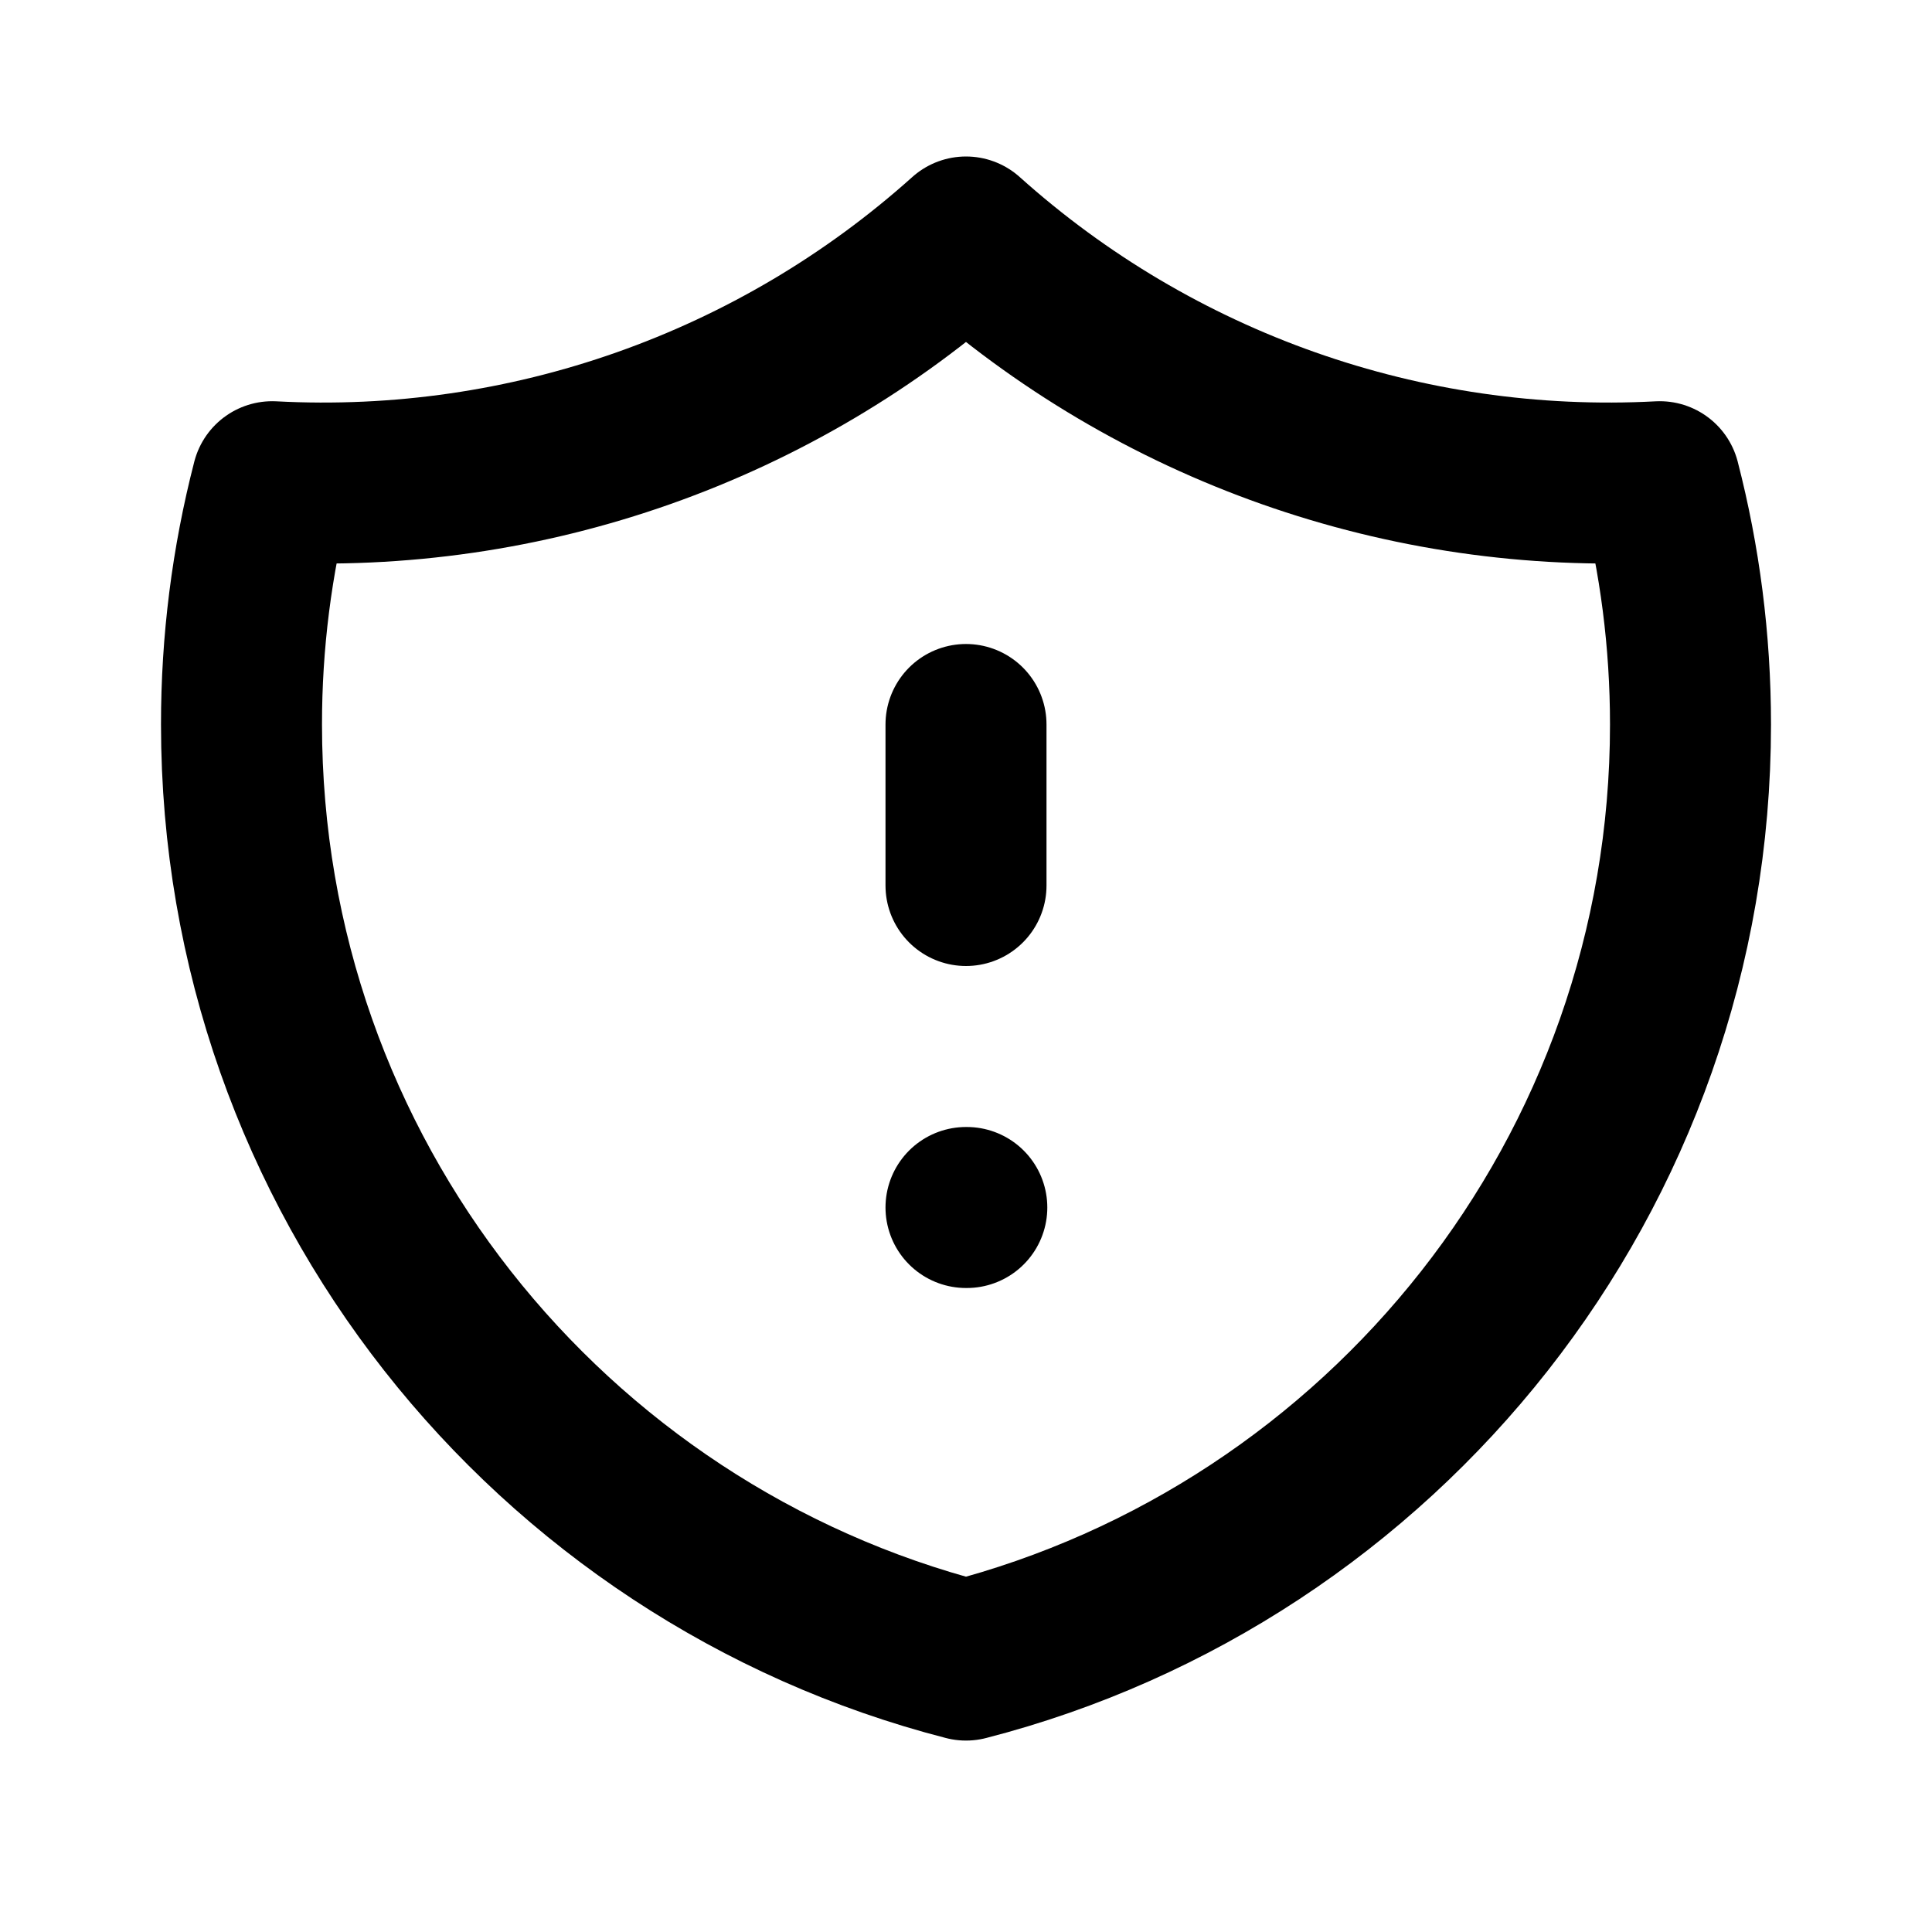
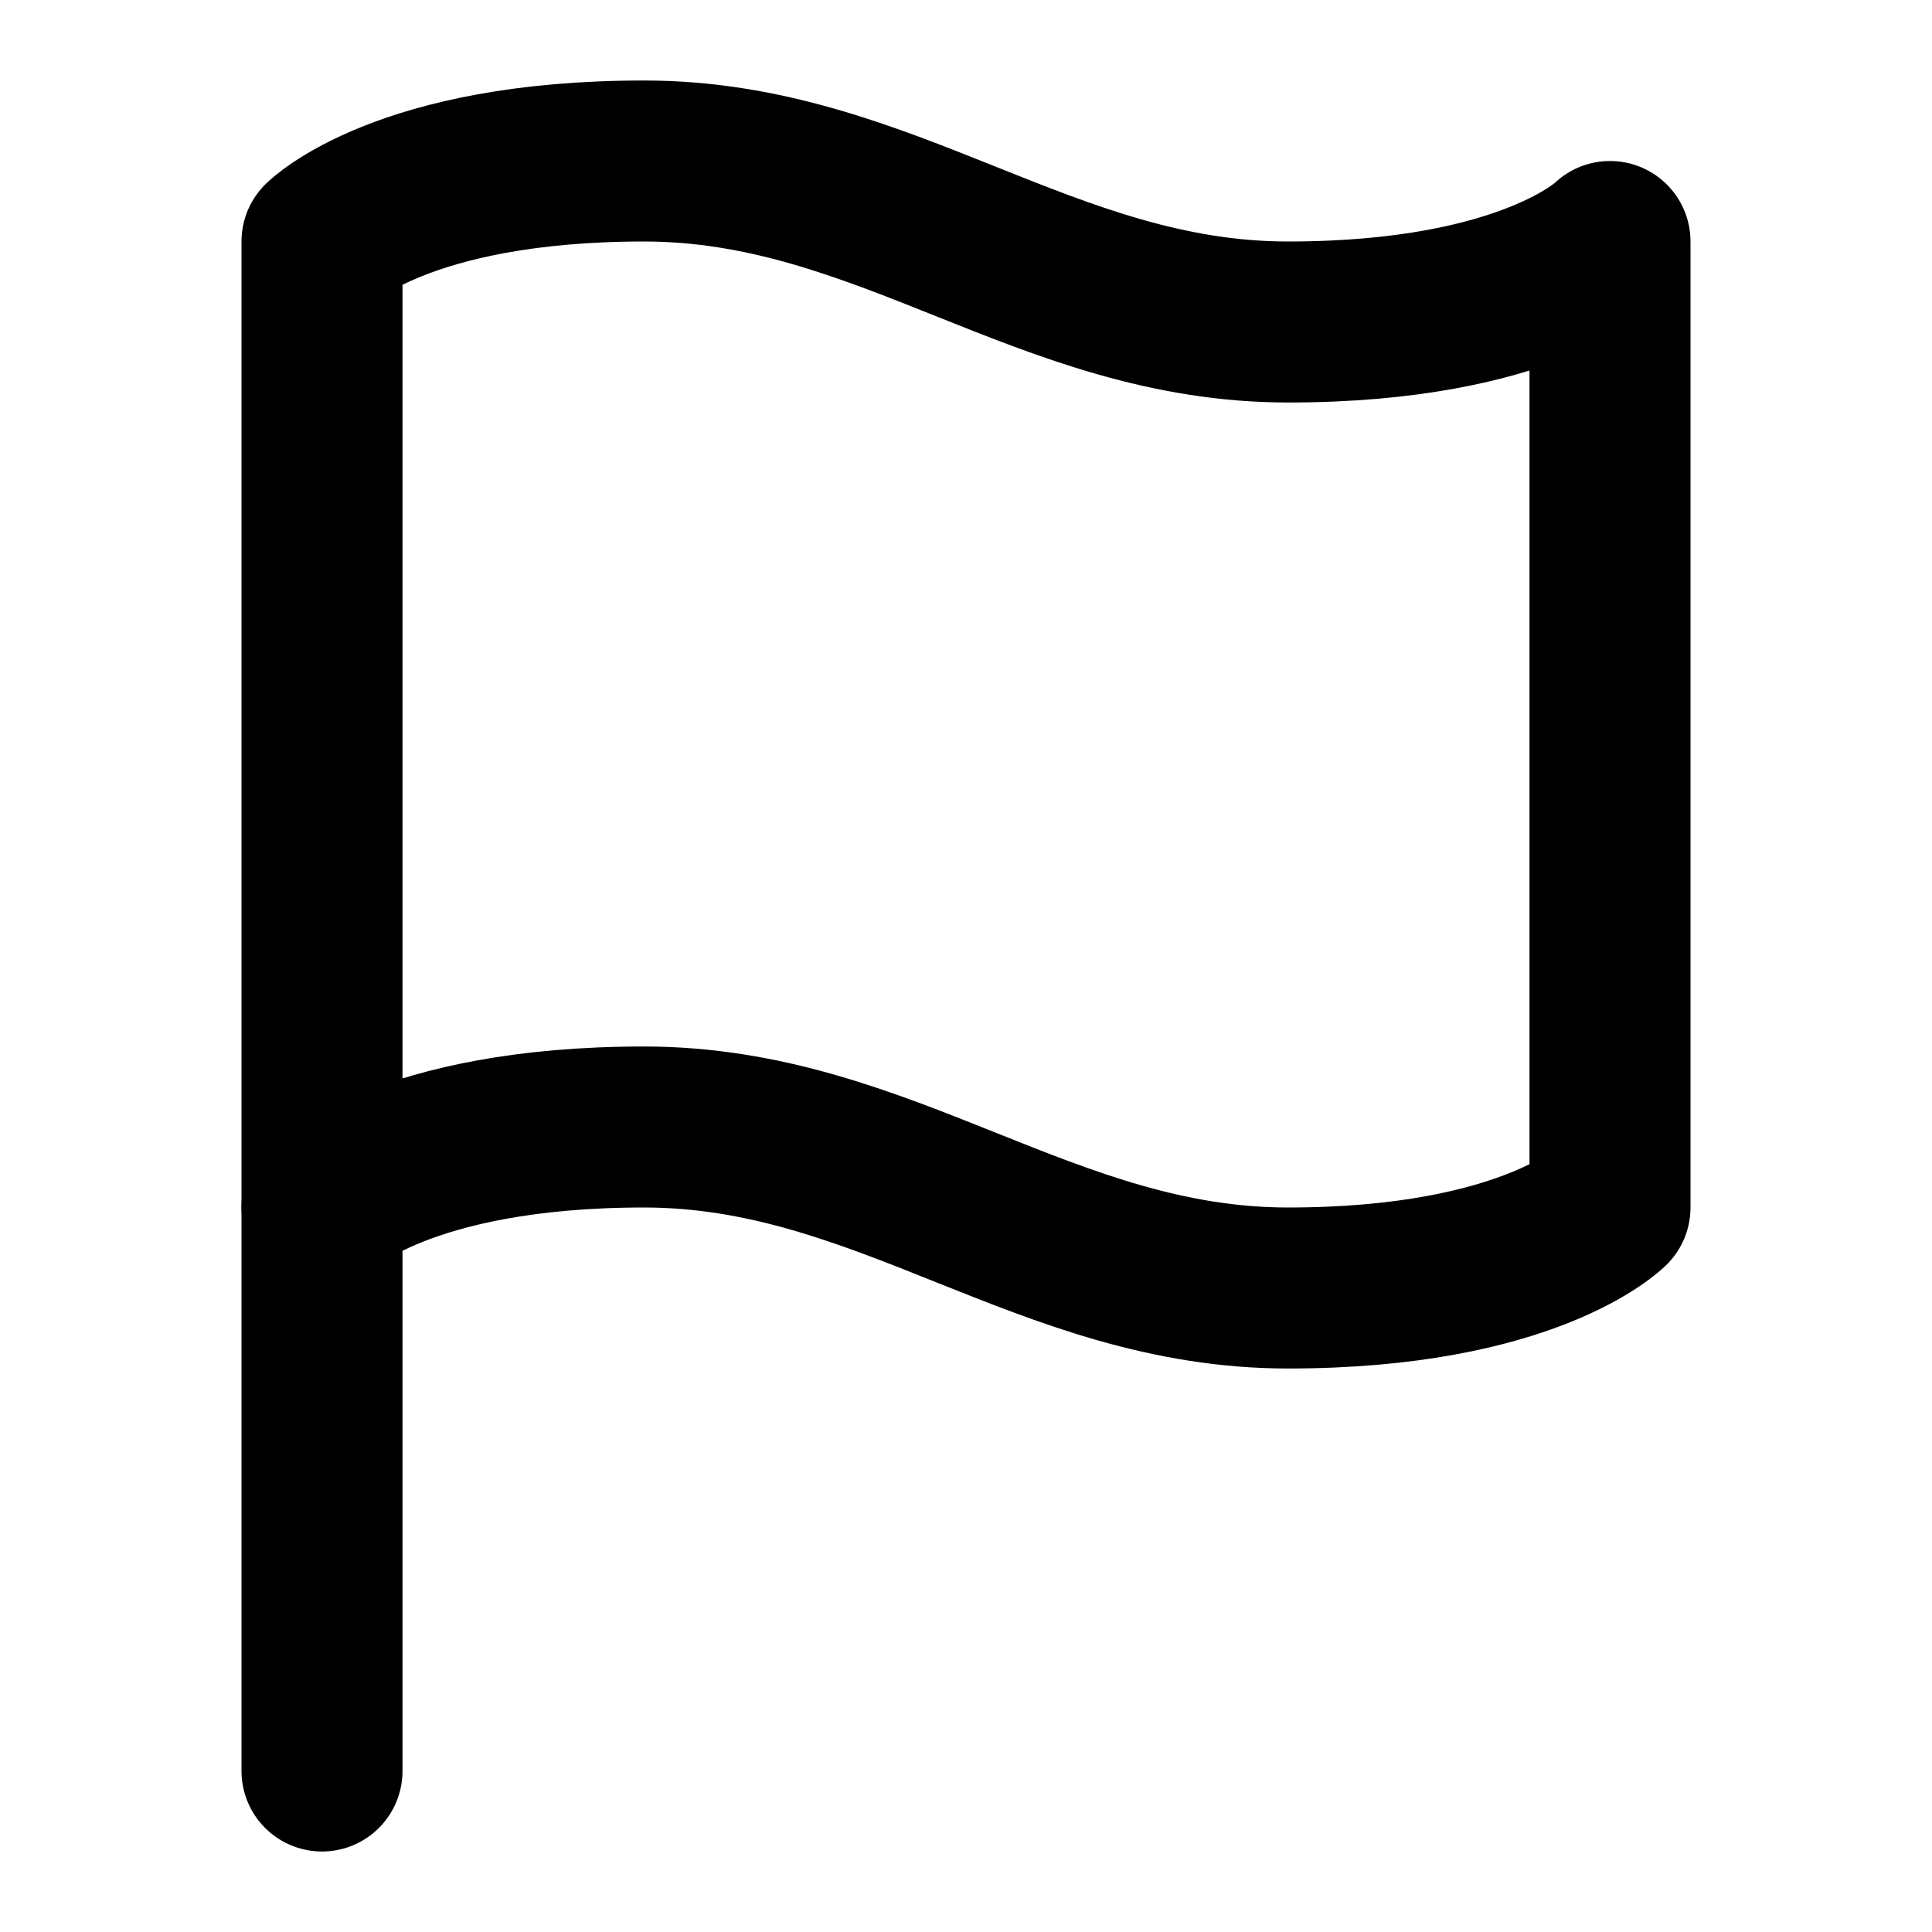
- <svg fill="none" viewBox="0 0 24 24" stroke="currentColor">
-   <path stroke-linecap="round" stroke-linejoin="round" stroke-width="2" d="M20.618 5.984A11.955 11.955 0 0112 2.944a11.955 11.955 0 01-8.618 3.04A12.02 12.02 0 003 9c0 5.591 3.824 10.29 9 11.622 5.176-1.332 9-6.03 9-11.622 0-1.042-.133-2.052-.382-3.016zM12 9v2m0 4h.01" />
+ <svg xmlns="http://www.w3.org/2000/svg" width="24" height="24" viewBox="0 0 24 24" fill="none" stroke="currentColor" stroke-width="2" stroke-linecap="round" stroke-linejoin="round">
+   <path d="M4 15s1-1 4-1 5 2 8 2 4-1 4-1V3s-1 1-4 1-5-2-8-2-4 1-4 1z" />
+   <line x1="4" y1="22" x2="4" y2="15" />
</svg>
